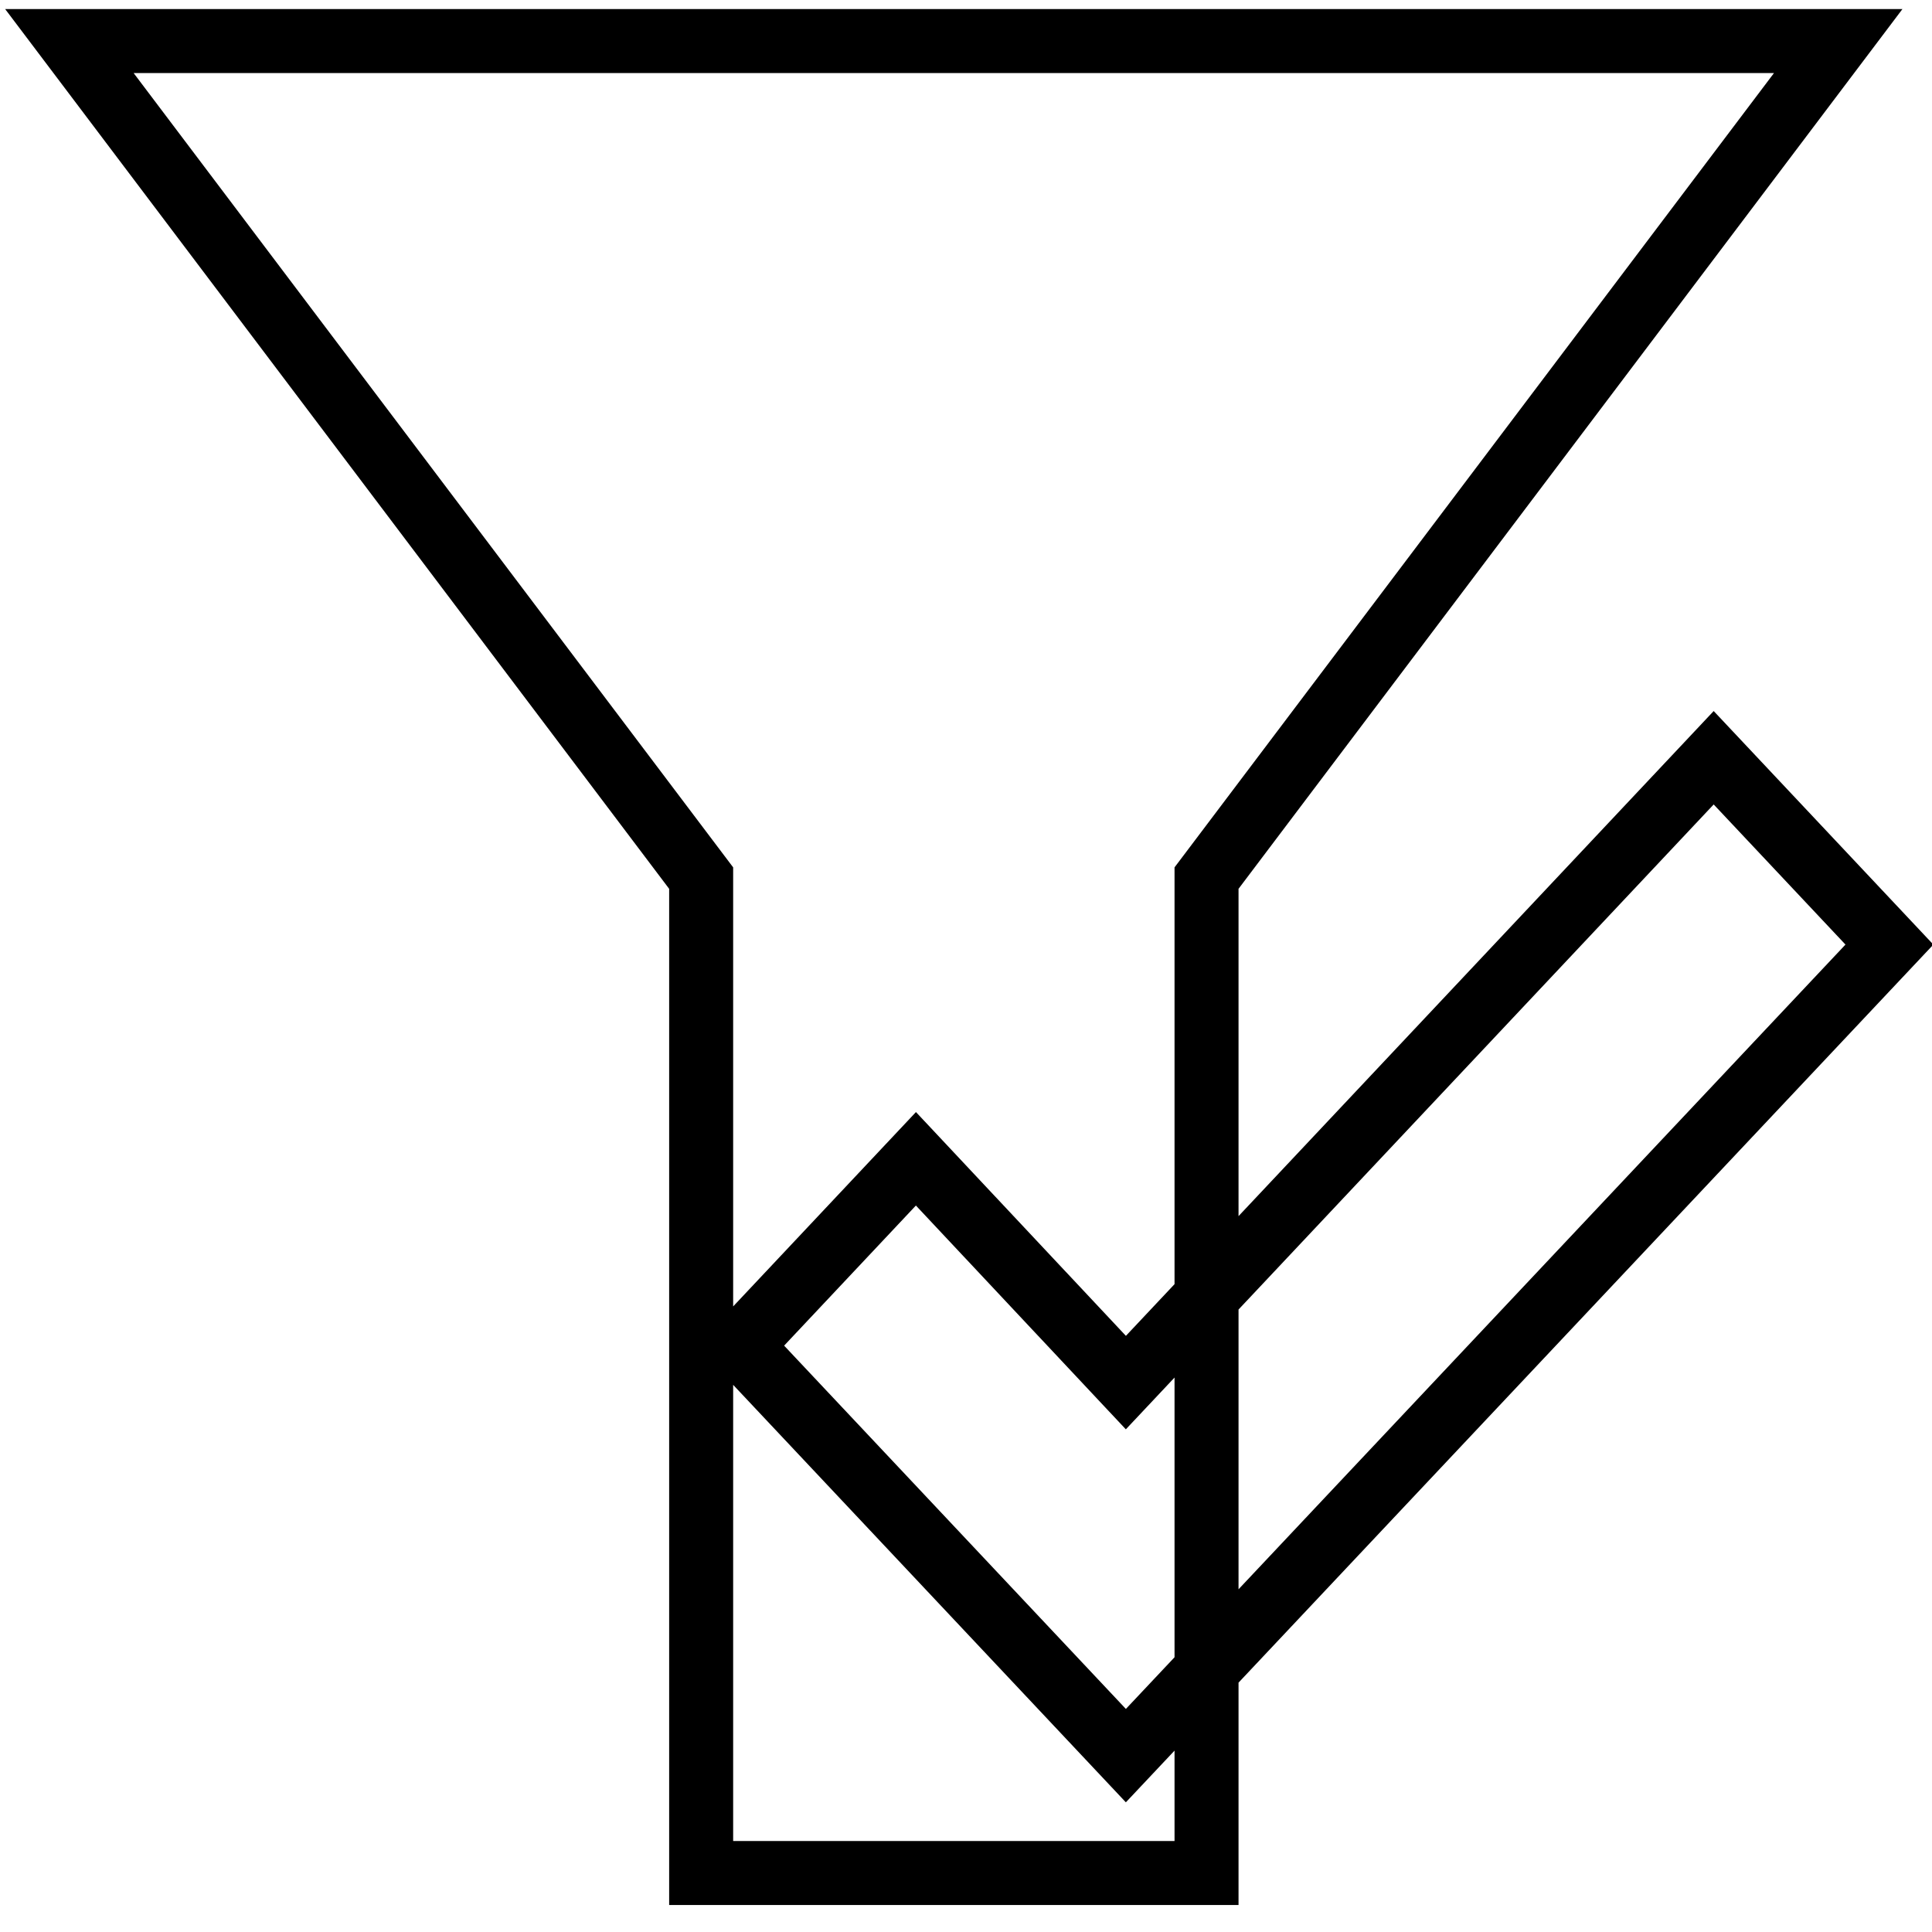
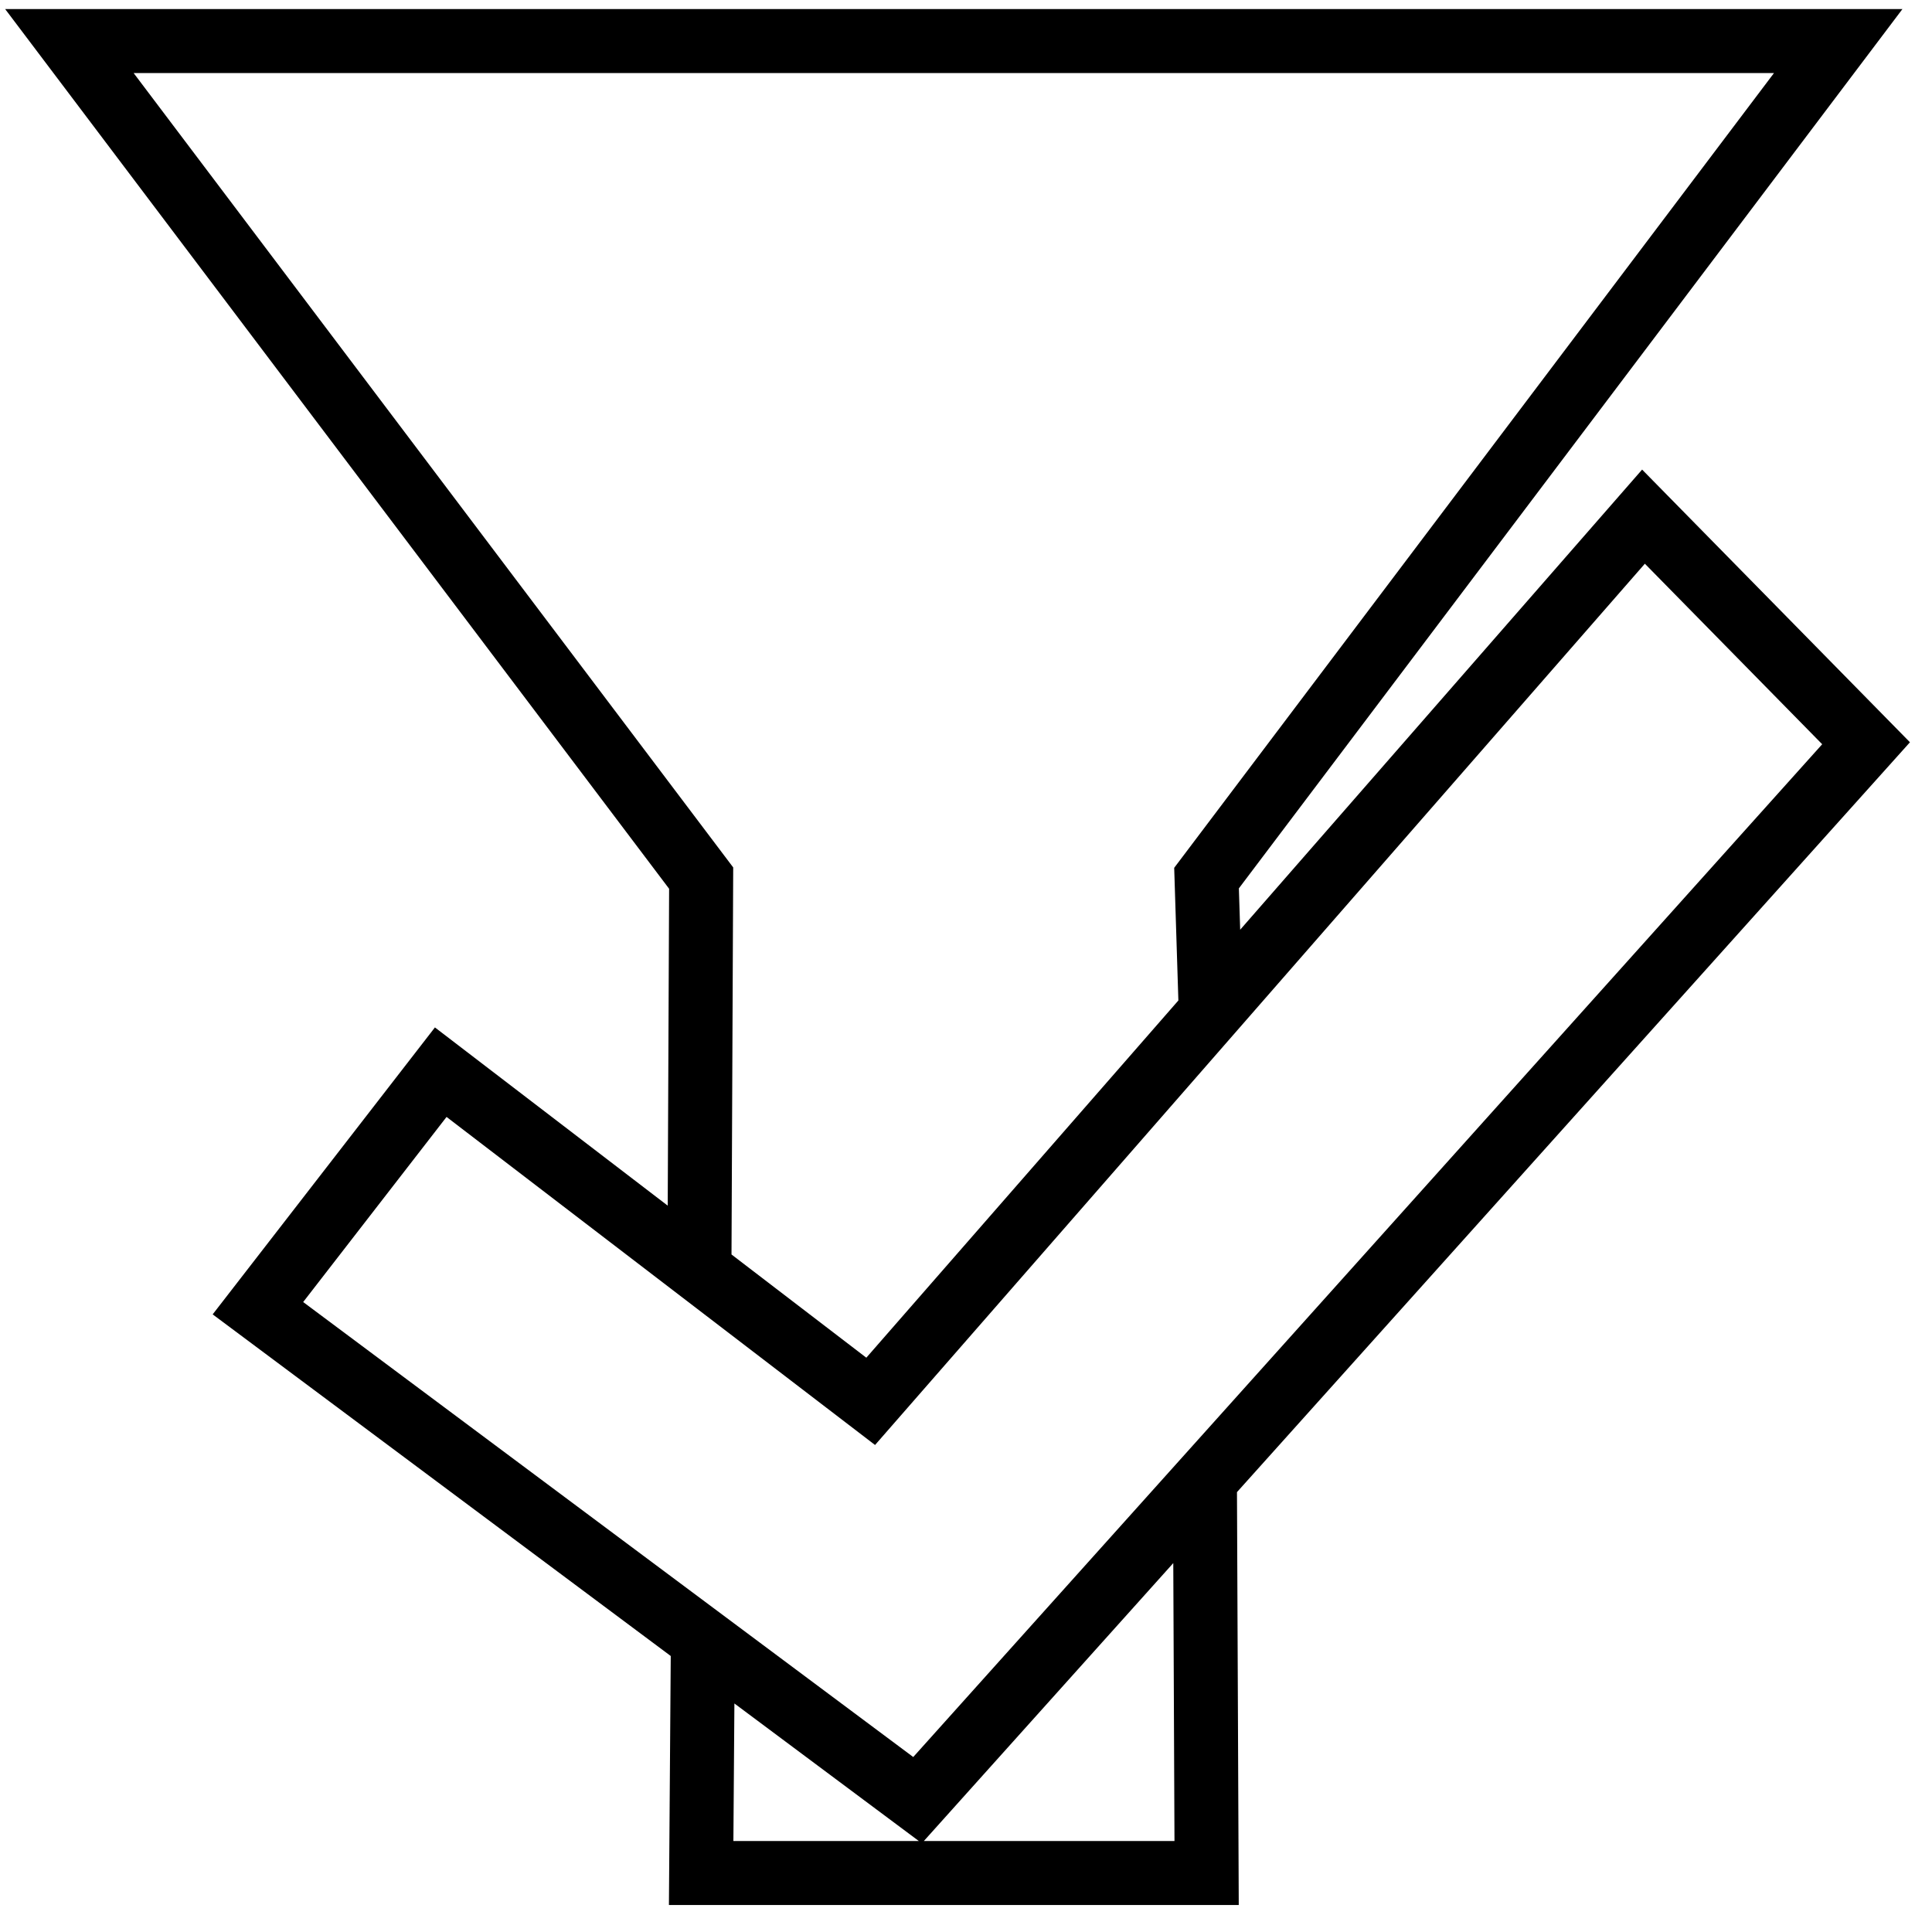
<svg xmlns="http://www.w3.org/2000/svg" viewBox="0 0 24 24" version="1.1" id="svg1">
  <defs id="defs1" />
-   <path id="path1" style="fill:none;stroke:#000000;stroke-width:0.795;stroke-dasharray:none;stroke-opacity:1" d="m 13.986,21.809 -4.791,-5.093 2.183,-2.321 2.608,2.78 7.302,-7.762 2.183,2.321 z M 0.862,0.51 H 22.835 L 14.988,10.908 V 23.267 H 8.71 V 10.908 Z" />
+   <path id="path1" style="fill:none;stroke:#000000;stroke-width:0.795;stroke-dasharray:none;stroke-opacity:1" d="m 11.398,22.362 -8.194,-6.111 2.271,-2.932 5.341,4.089 9.6,-10.99 2.765,2.815 z M 8.689,15.692 8.71,10.908 0.862,0.51 H 22.835 l -7.847,10.398 0.05,1.587 m -0.07,5.905 0.021,4.867 H 8.71 l 0.021,-2.866" />
</svg>
